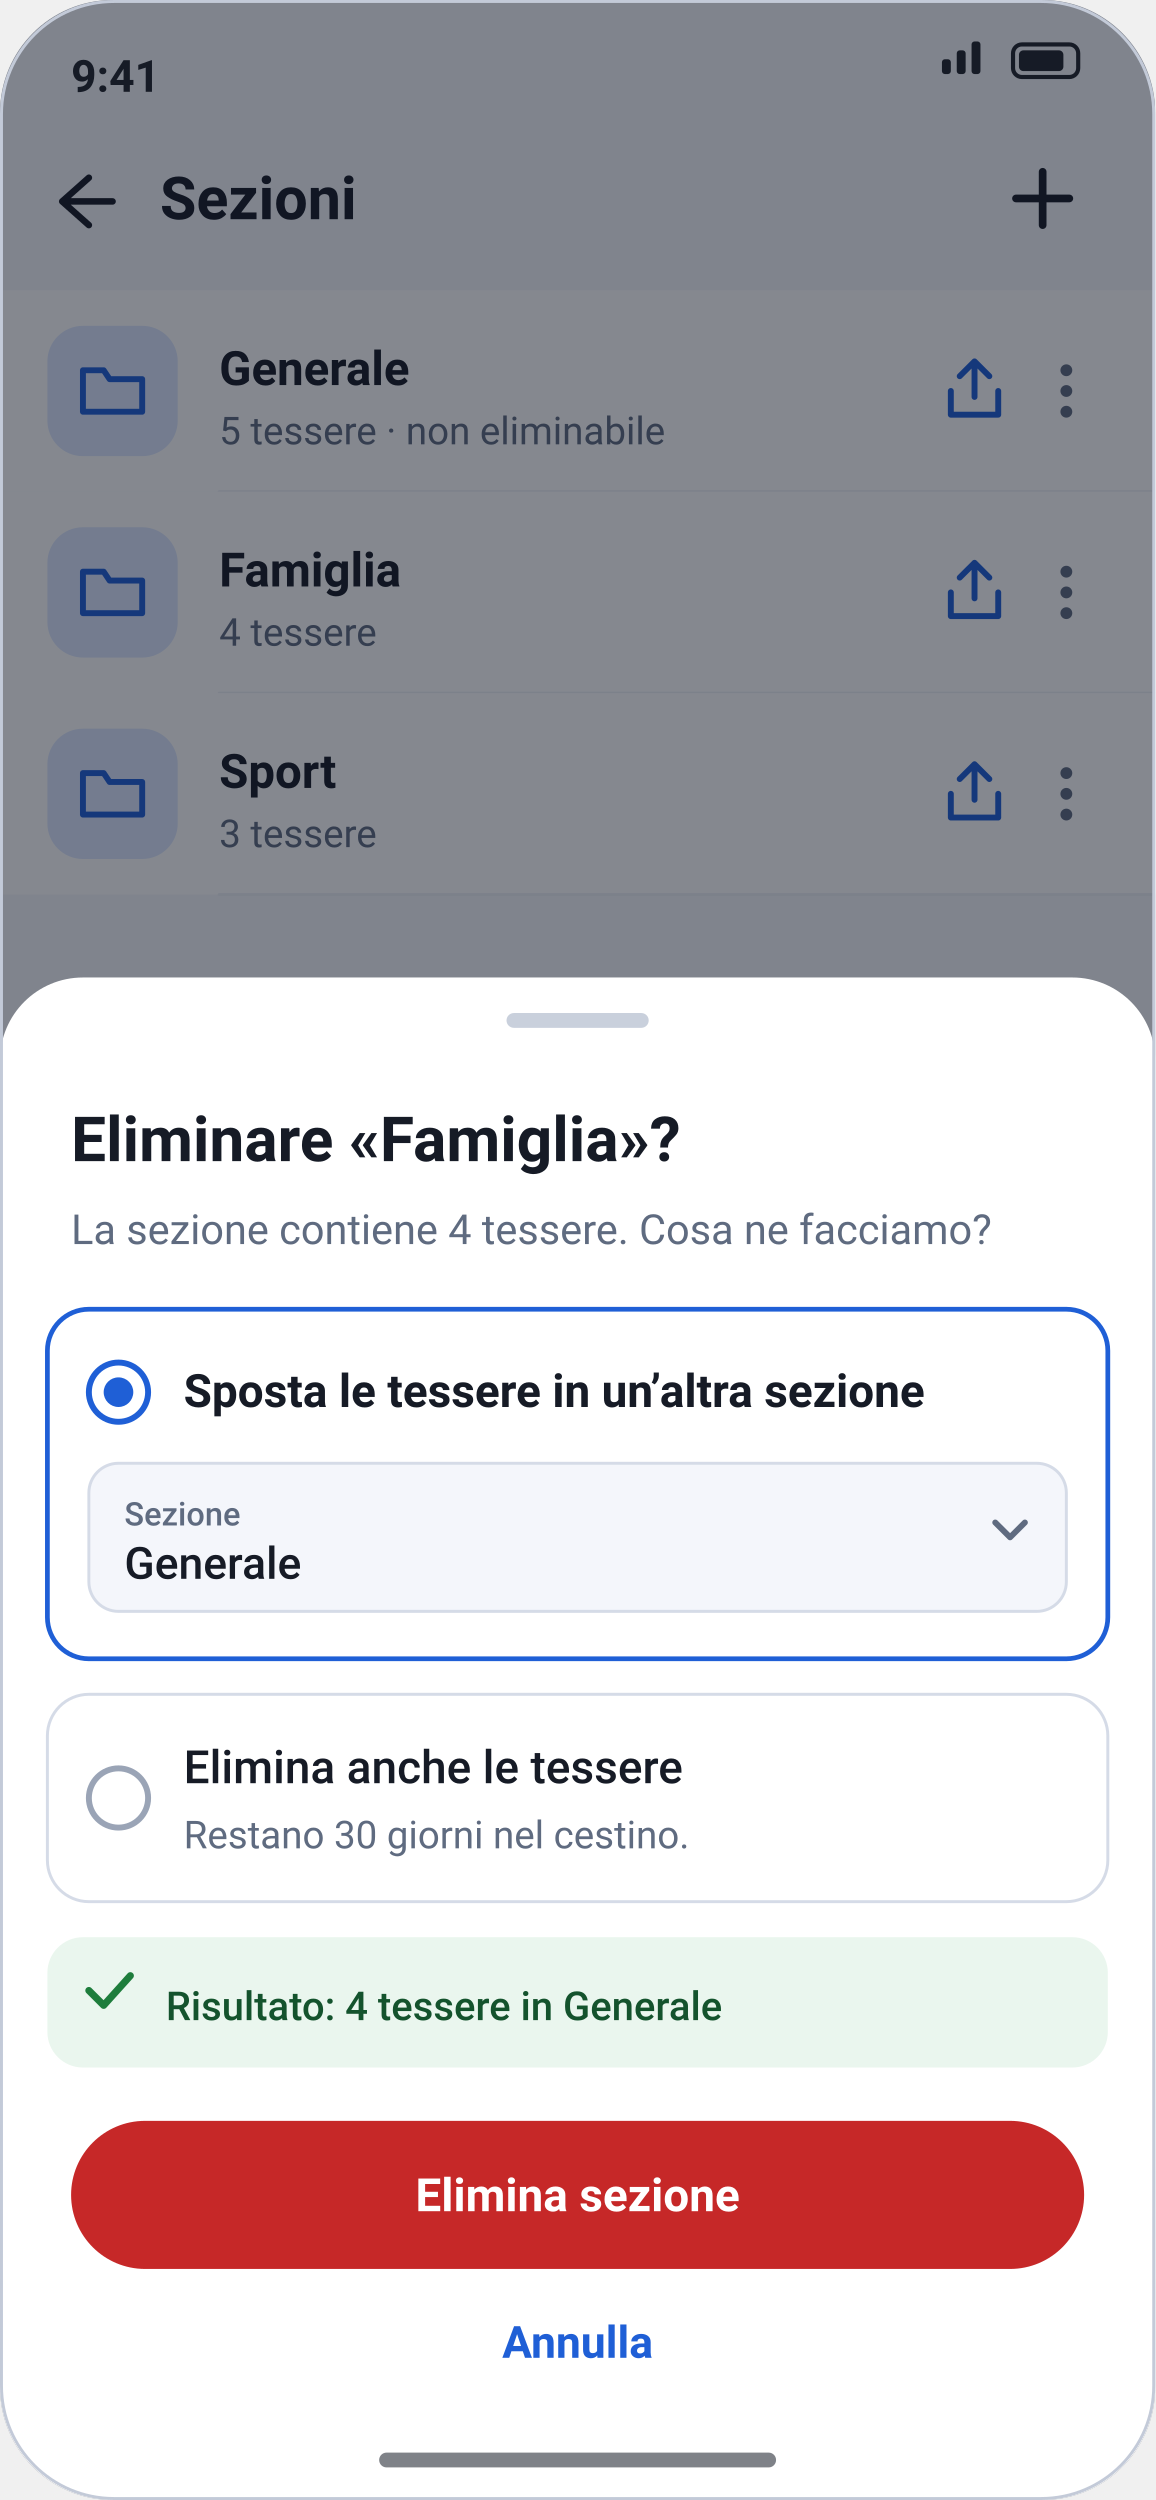
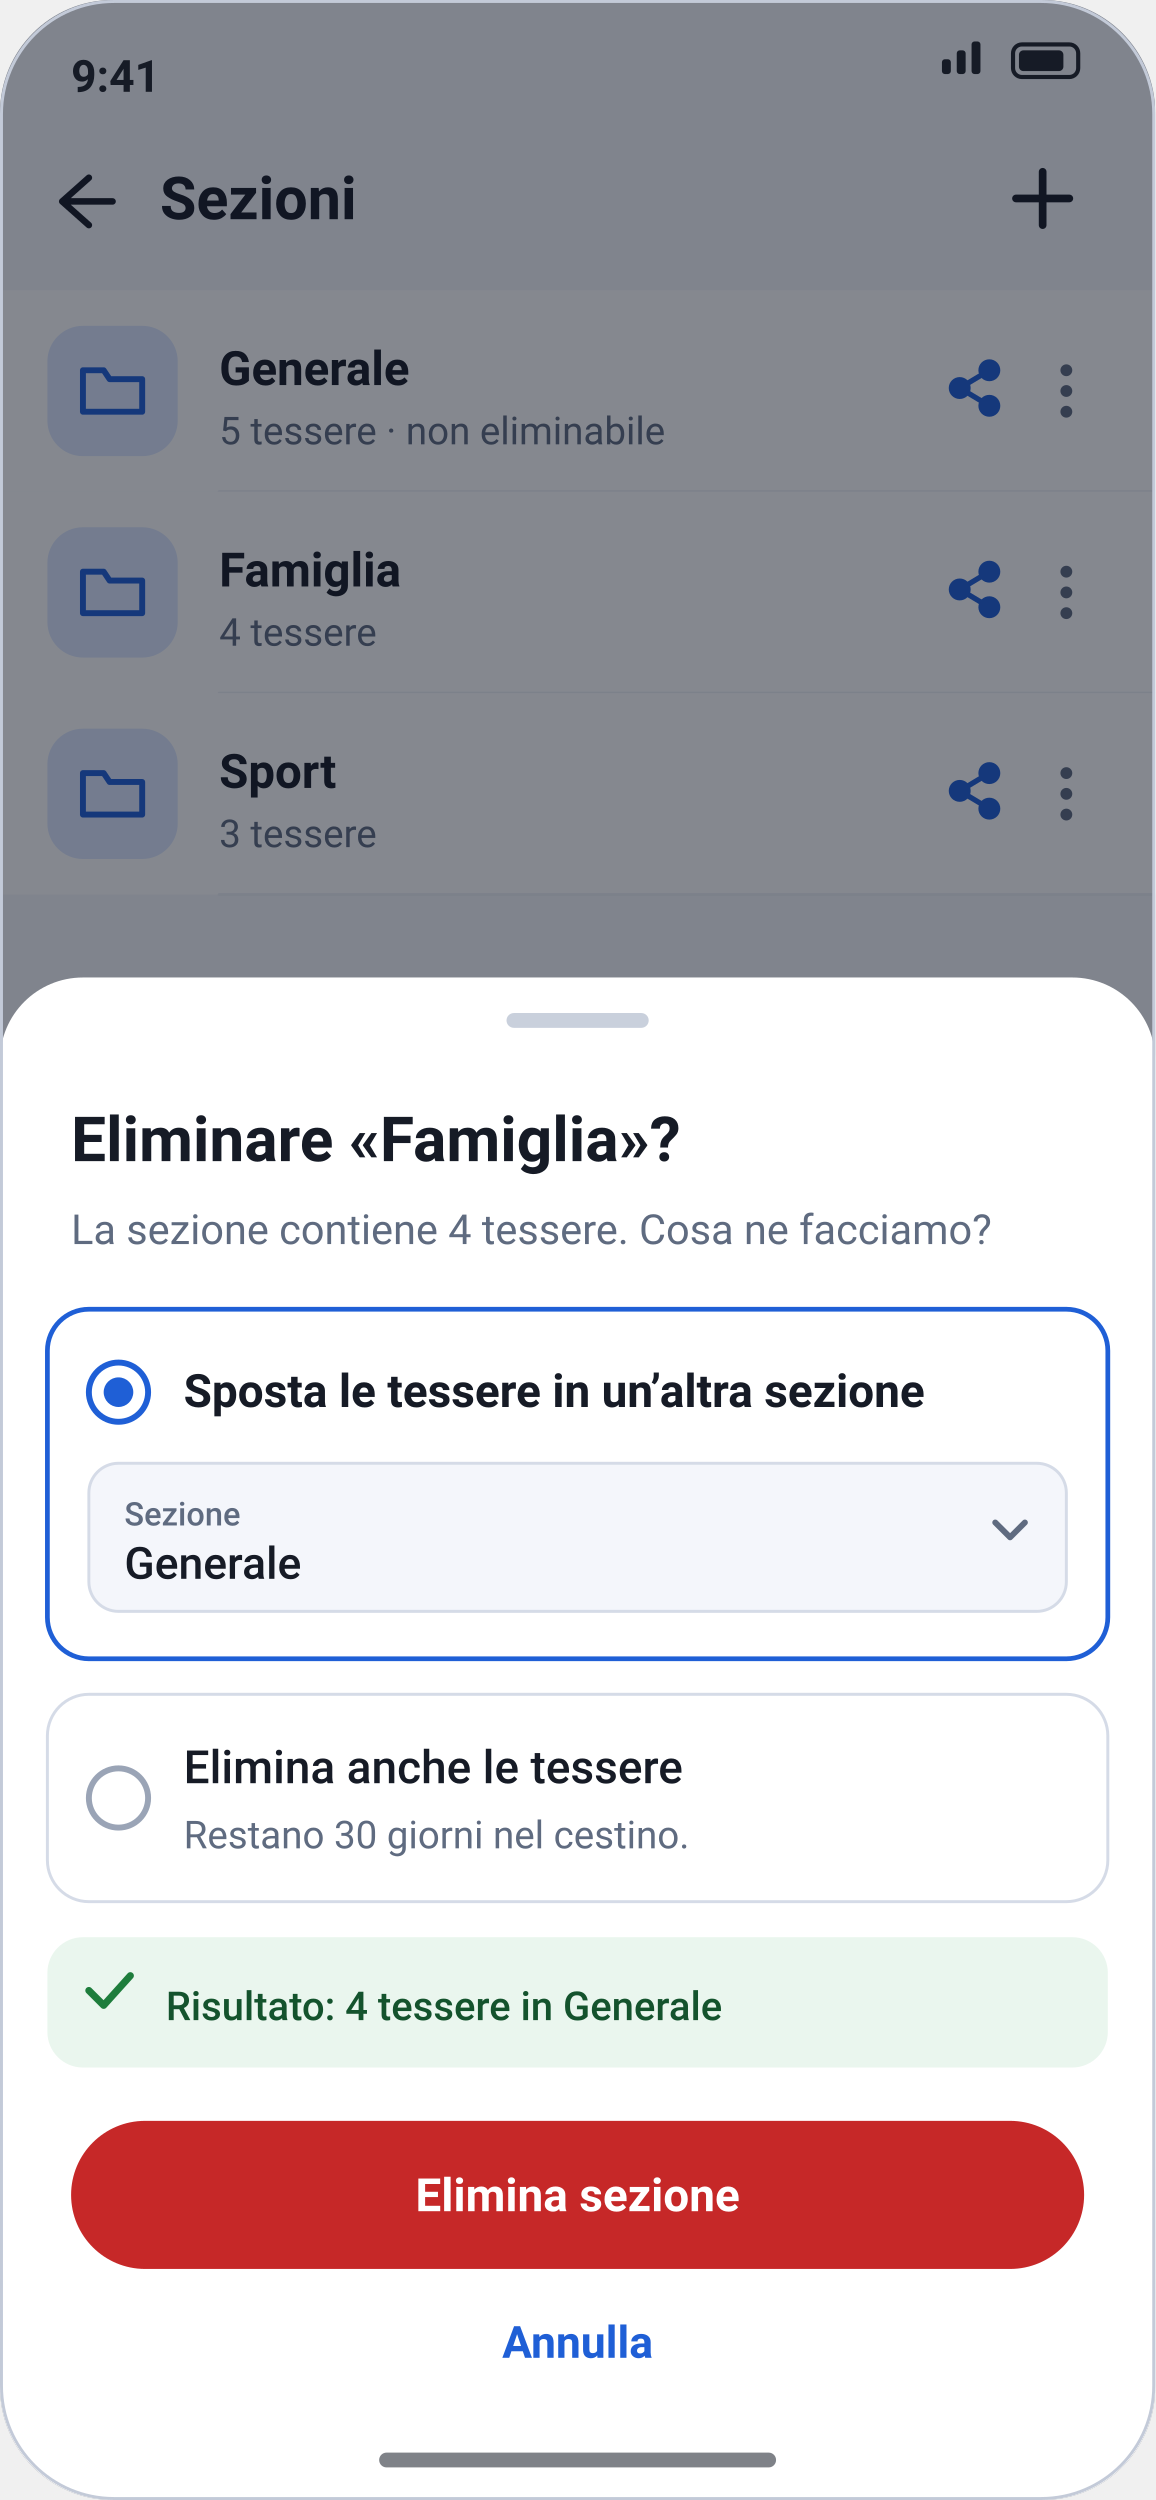
<svg xmlns="http://www.w3.org/2000/svg" viewBox="0 0 390 844" width="390" height="844" font-family="Roboto, Inter, 'Helvetica Neue', Arial, sans-serif">
  <defs>
    <clipPath id="s">
      <rect width="390" height="844" rx="38" />
    </clipPath>
  </defs>
  <g clip-path="url(#s)">
    <rect x="0" y="0" width="390" height="844" rx="0" fill="#F4F6FB" opacity="1" />
    <path d="M30 60 L21 68 L30 76 M21 68 H38" fill="none" stroke="#161B26" stroke-width="2.2" stroke-linecap="round" stroke-linejoin="round" />
    <text x="54" y="74" font-size="20" font-weight="600" fill="#161B26" text-anchor="start" opacity="1">Sezioni</text>
    <path d="M343 67 H361 M352 58 V76" stroke="#161B26" stroke-width="2.6" stroke-linecap="round" />
    <rect x="0" y="98" width="390" height="68" rx="0" fill="#FFFFFF" opacity="1" />
    <rect x="16" y="110" width="44" height="44" rx="12" fill="#DCE7FF" opacity="1" />
    <path d="M28 125 H35 L37 128 H48 V139 H28 Z" fill="none" stroke="#1F5FD6" stroke-width="2" stroke-linejoin="round" />
    <text x="74" y="130" font-size="16" font-weight="600" fill="#161B26" text-anchor="start" opacity="1">Generale</text>
    <text x="74" y="150" font-size="13" font-weight="400" fill="#5F6B80" text-anchor="start" opacity="1">5 tessere · non eliminabile</text>
-     <g fill="none" stroke="#1F5FD6" stroke-width="2" stroke-linecap="round" stroke-linejoin="round">
-       <path d="M329 134 V122 M324 127 L329 122 L334 127" />
-       <path d="M321 132 V140 H337 V132" />
+     <g stroke="#1F5FD6" stroke-width="1.8" fill="#1F5FD6">
+       <path d="M334 125 L324 131 L334 137" fill="none" />
+       <circle cx="334" cy="125" r="2.8" />
+       <circle cx="324" cy="131" r="2.8" />
+       <circle cx="334" cy="137" r="2.8" />
    </g>
    <circle cx="360" cy="125" r="2" fill="#5F6B80" />
    <circle cx="360" cy="132" r="2" fill="#5F6B80" />
    <circle cx="360" cy="139" r="2" fill="#5F6B80" />
    <line x1="74" y1="166" x2="390" y2="166" stroke="#EDF0F5" stroke-width="1" stroke-linecap="round" />
    <rect x="0" y="166" width="390" height="68" rx="0" fill="#FFFFFF" opacity="1" />
    <rect x="16" y="178" width="44" height="44" rx="12" fill="#DCE7FF" opacity="1" />
    <path d="M28 193 H35 L37 196 H48 V207 H28 Z" fill="none" stroke="#1F5FD6" stroke-width="2" stroke-linejoin="round" />
    <text x="74" y="198" font-size="16" font-weight="600" fill="#161B26" text-anchor="start" opacity="1">Famiglia</text>
    <text x="74" y="218" font-size="13" font-weight="400" fill="#5F6B80" text-anchor="start" opacity="1">4 tessere</text>
-     <g fill="none" stroke="#1F5FD6" stroke-width="2" stroke-linecap="round" stroke-linejoin="round">
-       <path d="M329 202 V190 M324 195 L329 190 L334 195" />
-       <path d="M321 200 V208 H337 V200" />
+     <g stroke="#1F5FD6" stroke-width="1.8" fill="#1F5FD6">
+       <path d="M334 193 L324 199 L334 205" fill="none" />
+       <circle cx="334" cy="193" r="2.8" />
+       <circle cx="324" cy="199" r="2.8" />
+       <circle cx="334" cy="205" r="2.8" />
    </g>
    <circle cx="360" cy="193" r="2" fill="#5F6B80" />
    <circle cx="360" cy="200" r="2" fill="#5F6B80" />
    <circle cx="360" cy="207" r="2" fill="#5F6B80" />
    <line x1="74" y1="234" x2="390" y2="234" stroke="#EDF0F5" stroke-width="1" stroke-linecap="round" />
    <rect x="0" y="234" width="390" height="68" rx="0" fill="#FFFFFF" opacity="1" />
    <rect x="16" y="246" width="44" height="44" rx="12" fill="#DCE7FF" opacity="1" />
    <path d="M28 261 H35 L37 264 H48 V275 H28 Z" fill="none" stroke="#1F5FD6" stroke-width="2" stroke-linejoin="round" />
    <text x="74" y="266" font-size="16" font-weight="600" fill="#161B26" text-anchor="start" opacity="1">Sport</text>
    <text x="74" y="286" font-size="13" font-weight="400" fill="#5F6B80" text-anchor="start" opacity="1">3 tessere</text>
-     <g fill="none" stroke="#1F5FD6" stroke-width="2" stroke-linecap="round" stroke-linejoin="round">
-       <path d="M329 270 V258 M324 263 L329 258 L334 263" />
-       <path d="M321 268 V276 H337 V268" />
+     <g stroke="#1F5FD6" stroke-width="1.8" fill="#1F5FD6">
+       <path d="M334 261 L324 267 L334 273" fill="none" />
+       <circle cx="334" cy="261" r="2.8" />
+       <circle cx="324" cy="267" r="2.8" />
+       <circle cx="334" cy="273" r="2.8" />
    </g>
    <circle cx="360" cy="261" r="2" fill="#5F6B80" />
    <circle cx="360" cy="268" r="2" fill="#5F6B80" />
    <circle cx="360" cy="275" r="2" fill="#5F6B80" />
    <line x1="74" y1="302" x2="390" y2="302" stroke="#EDF0F5" stroke-width="1" stroke-linecap="round" />
    <rect x="0" y="0" width="390" height="844" rx="0" fill="#0B1220" opacity="0.5" />
    <rect x="0" y="330" width="390" height="530" rx="28" fill="#FFFFFF" opacity="1" />
    <rect x="171" y="342" width="48" height="5" rx="2.5" fill="#C9D0DC" opacity="1" />
    <text x="24" y="392" font-size="21" font-weight="700" fill="#161B26" text-anchor="start" opacity="1">Eliminare «Famiglia»?</text>
    <text x="24" y="420" font-size="14" font-weight="400" fill="#5F6B80" text-anchor="start" opacity="1">La sezione contiene 4 tessere. Cosa ne facciamo?</text>
    <rect x="16" y="442" width="358" height="118" rx="14" fill="#FFFFFF" stroke="#1F5FD6" stroke-width="1.6" opacity="1" />
    <circle cx="40" cy="470" r="10" fill="none" stroke="#1F5FD6" stroke-width="2" />
    <circle cx="40" cy="470" r="5" fill="#1F5FD6" />
    <text x="62" y="475" font-size="15.5" font-weight="600" fill="#161B26" text-anchor="start" opacity="1">Sposta le tessere in un’altra sezione</text>
    <rect x="30" y="494" width="330" height="50" rx="10" fill="#F4F6FB" stroke="#D5DBE7" stroke-width="1" opacity="1" />
    <text x="42" y="515" font-size="11" font-weight="500" fill="#5F6B80" text-anchor="start" opacity="1">Sezione</text>
    <text x="42" y="533" font-size="15" font-weight="500" fill="#161B26" text-anchor="start" opacity="1">Generale</text>
    <path d="M336 514 l5 5 l5 -5" fill="none" stroke="#5F6B80" stroke-width="2" stroke-linecap="round" stroke-linejoin="round" />
    <rect x="16" y="572" width="358" height="70" rx="14" fill="#FFFFFF" stroke="#D5DBE7" stroke-width="1" opacity="1" />
    <circle cx="40" cy="607" r="10" fill="none" stroke="#9AA4B6" stroke-width="2" />
    <text x="62" y="602" font-size="15.5" font-weight="500" fill="#161B26" text-anchor="start" opacity="1">Elimina anche le tessere</text>
    <text x="62" y="624" font-size="13" font-weight="400" fill="#5F6B80" text-anchor="start" opacity="1">Restano 30 giorni nel cestino.</text>
    <rect x="16" y="654" width="358" height="44" rx="12" fill="#EAF6EE" opacity="1" />
    <path d="M30 672 l5 5 l9 -10" fill="none" stroke="#1E7D3C" stroke-width="2.4" stroke-linecap="round" stroke-linejoin="round" />
    <text x="56" y="682" font-size="13.5" font-weight="500" fill="#14532D" text-anchor="start" opacity="1">Risultato: 4 tessere in Generale</text>
    <rect x="24" y="716" width="342" height="50" rx="25.0" fill="#C62828" opacity="1" />
    <text x="195.0" y="746.5" font-size="15.5" font-weight="600" fill="#fff" text-anchor="middle" opacity="1">Elimina sezione</text>
    <text x="195" y="796" font-size="15" font-weight="600" fill="#1F5FD6" text-anchor="middle" opacity="1">Annulla</text>
    <text x="24" y="31" font-size="15" font-weight="600" fill="#161B26" text-anchor="start" opacity="1">9:41</text>
    <g fill="#161B26">
      <rect x="318" y="20" width="3" height="5" rx="1" />
      <rect x="323" y="17" width="3" height="8" rx="1" />
      <rect x="328" y="14" width="3" height="11" rx="1" />
      <rect x="342" y="15" width="22" height="11" rx="3" fill="none" stroke="#161B26" stroke-width="1.4" />
      <rect x="344" y="17" width="15" height="7" rx="1.5" />
    </g>
    <rect x="128" y="828" width="134" height="5" rx="2.5" fill="#161B26" opacity="0.55" />
  </g>
  <rect x=".5" y=".5" width="389" height="843" rx="38" fill="none" stroke="#C3CAD8" />
</svg>
